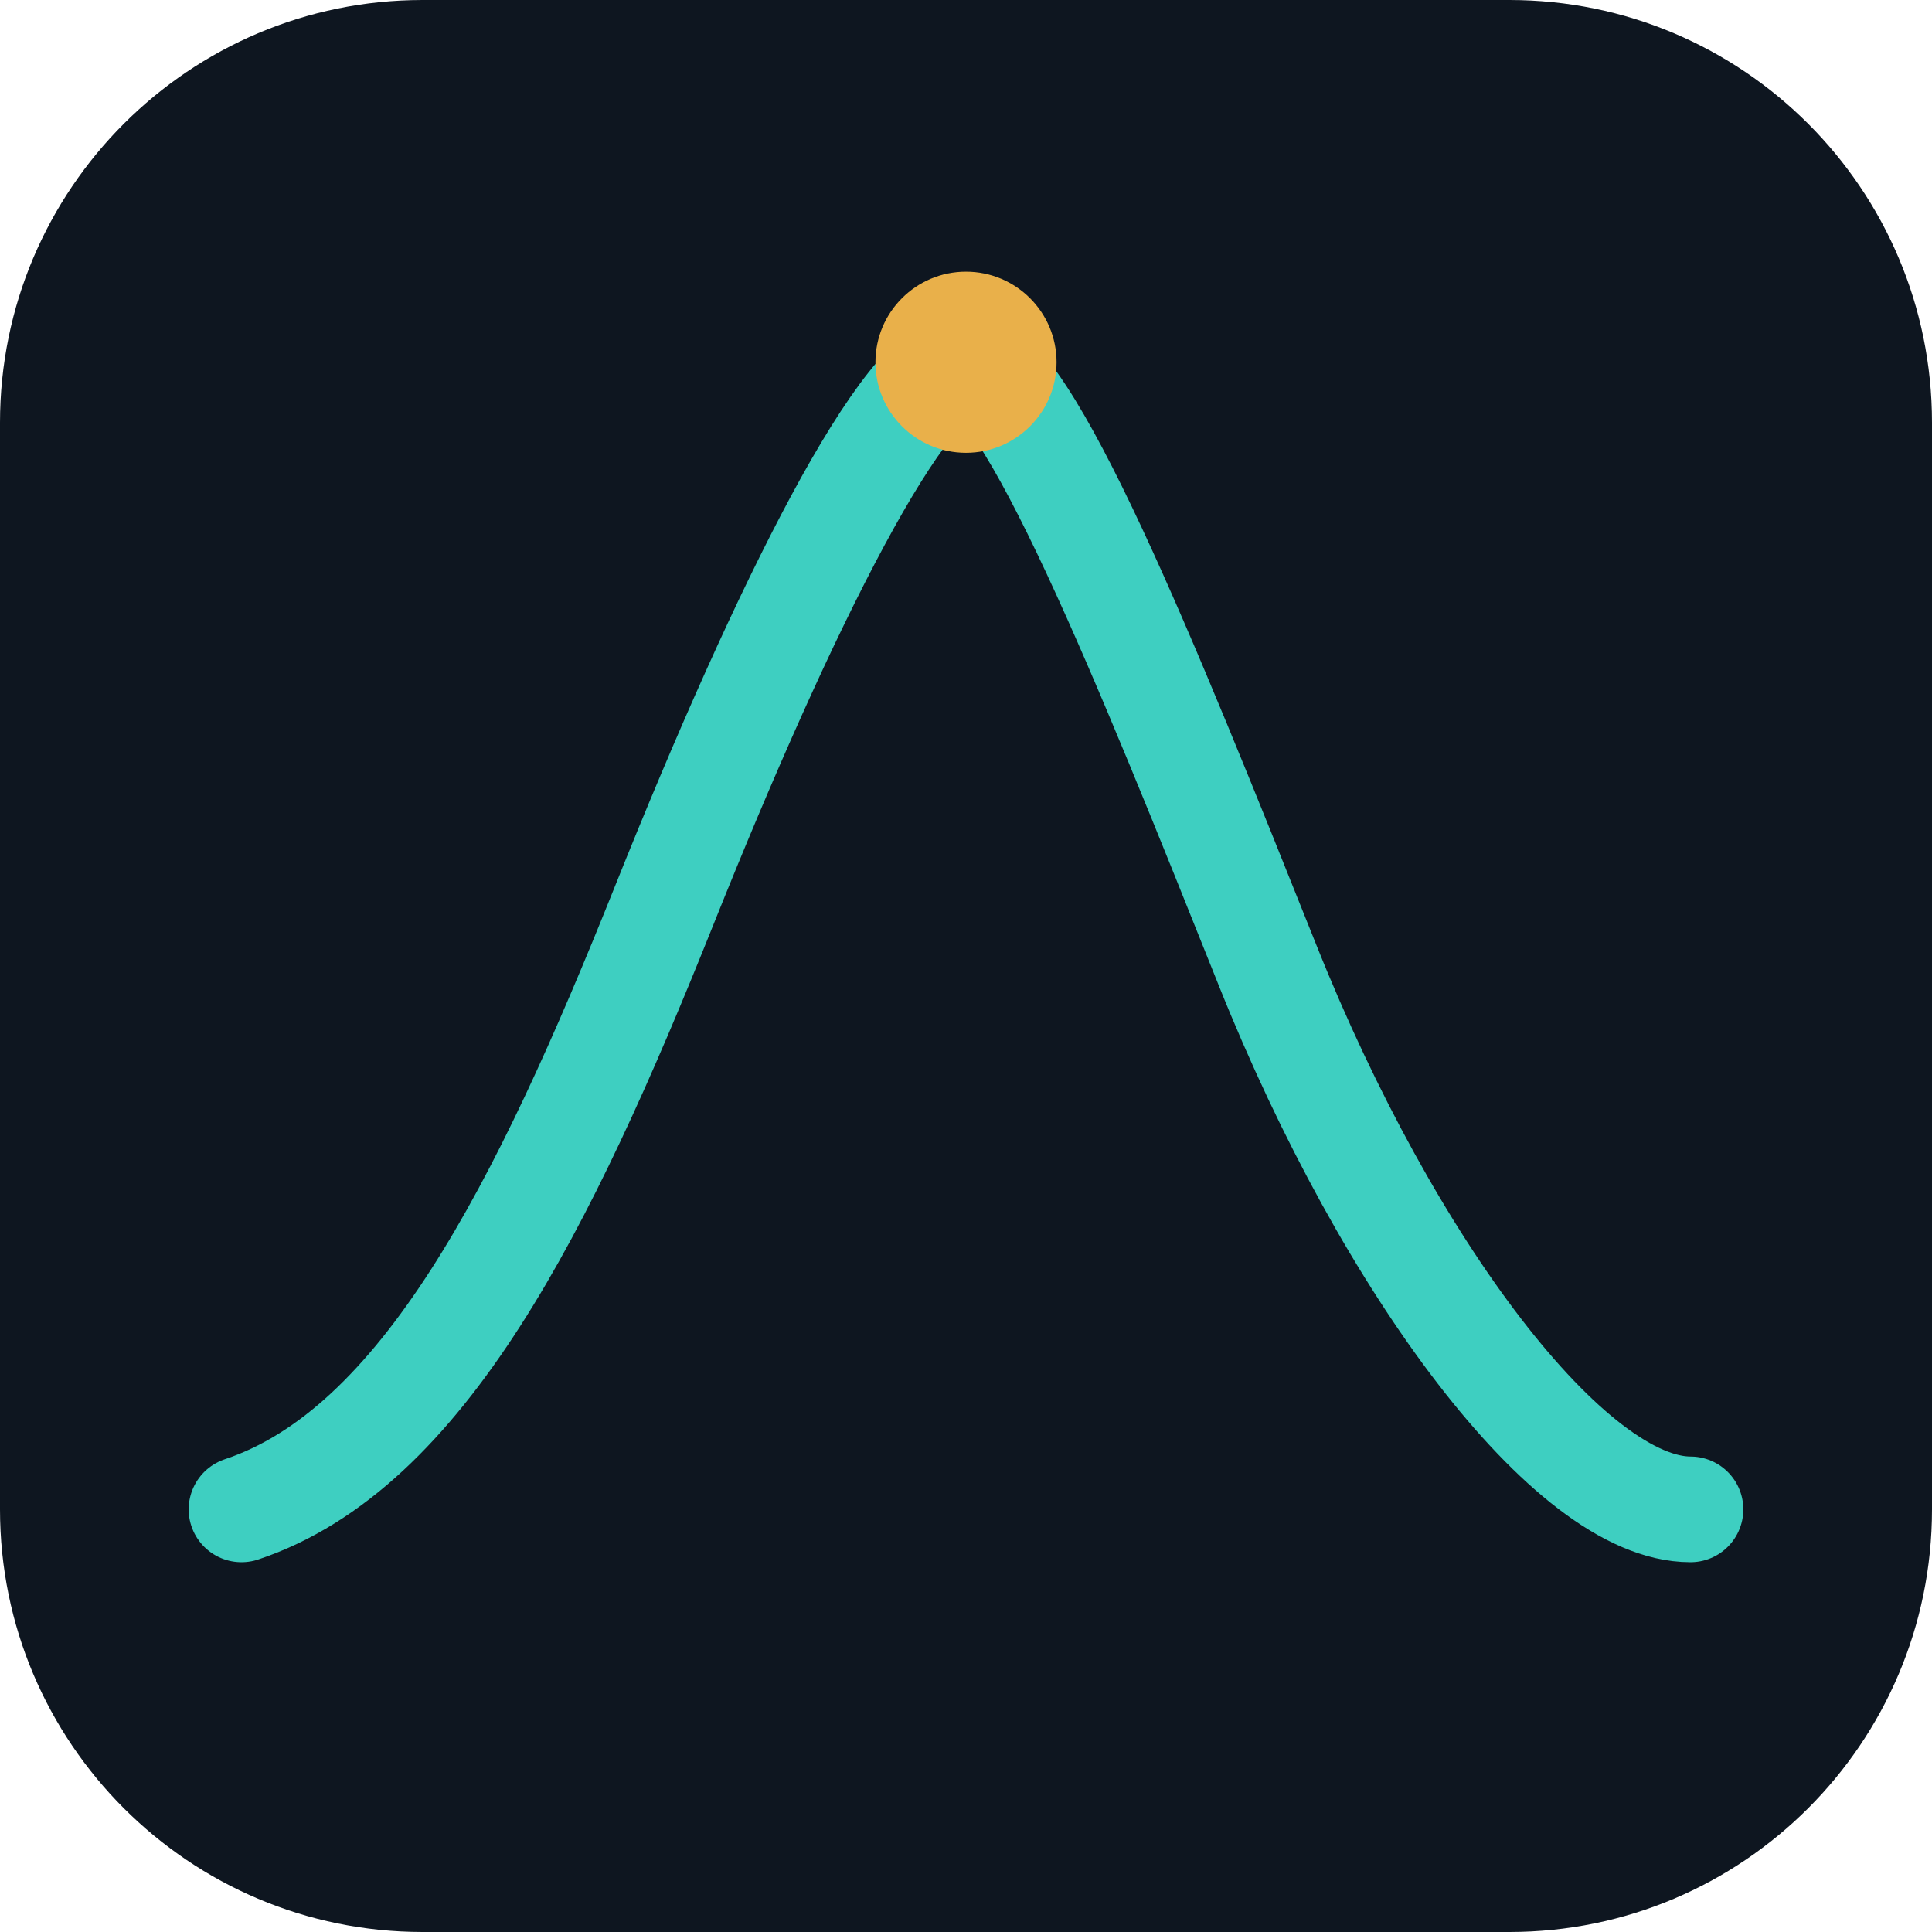
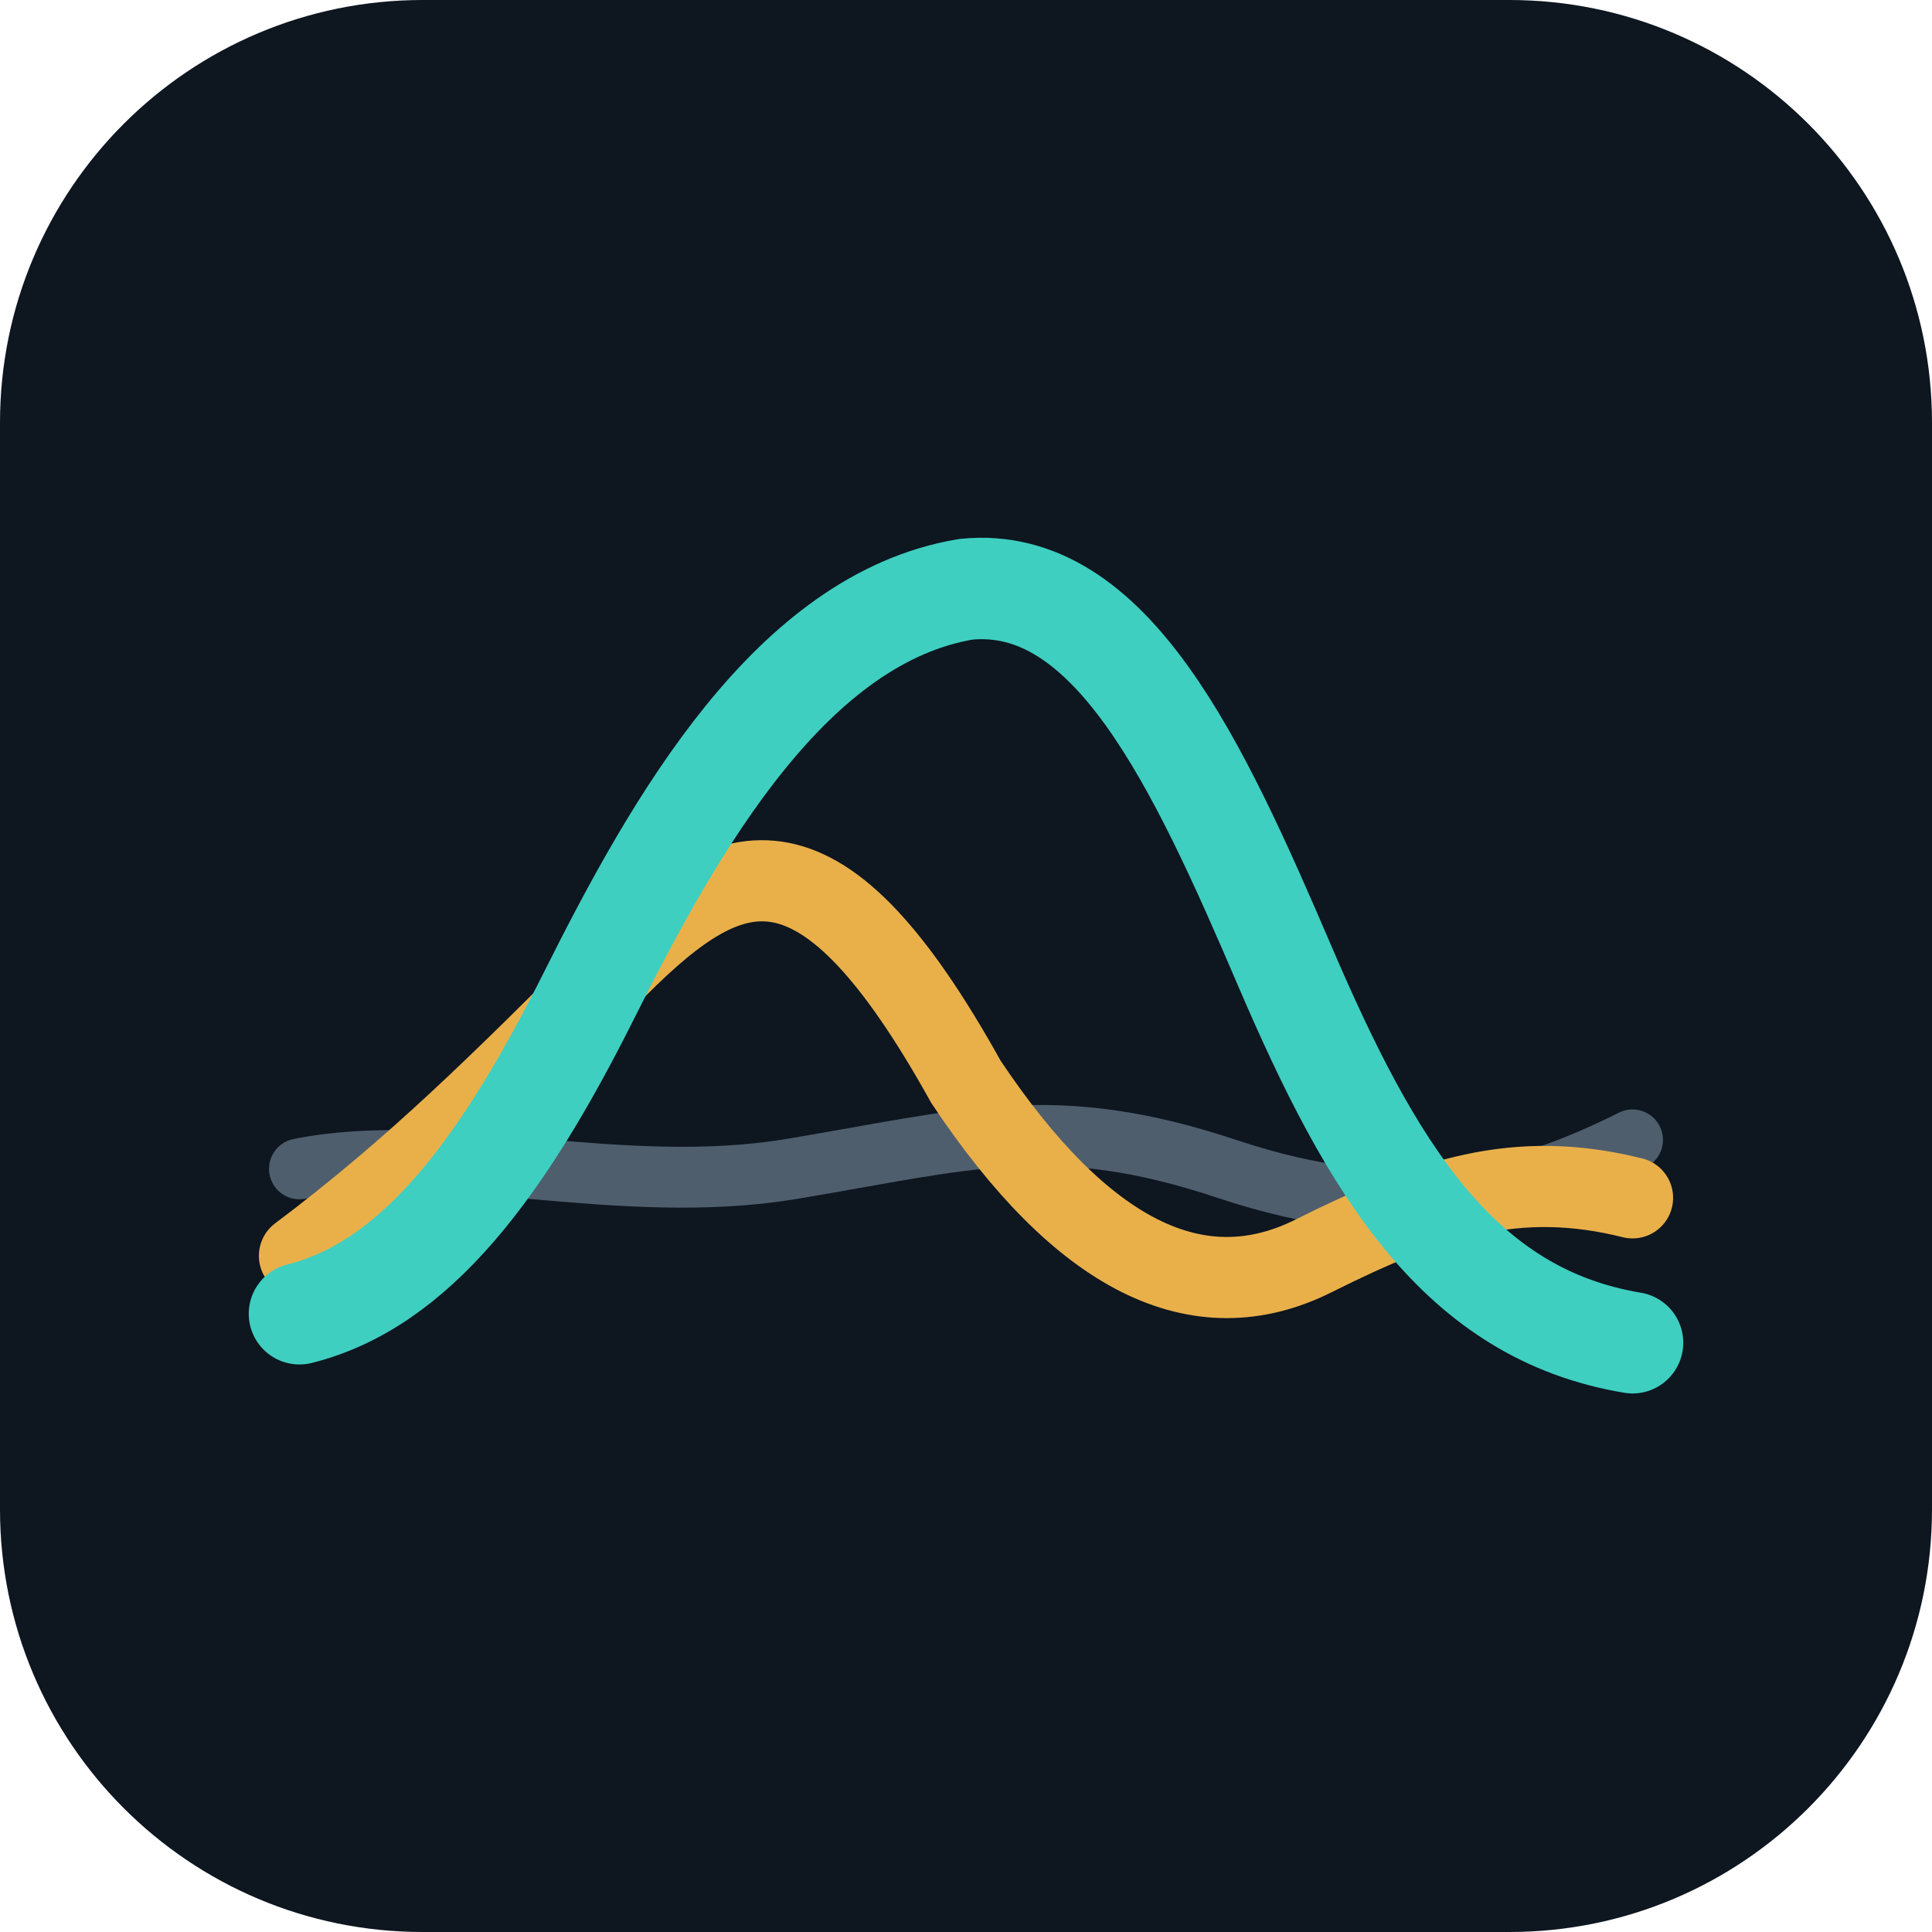
<svg xmlns="http://www.w3.org/2000/svg" viewBox="0 0 64 64" width="64" height="64">
  <rect width="64" height="64" rx="14" fill="#0e1620" />
-   <path d="M 8 50 C 14 48, 18 40, 22 30 S 30 12, 32 12 C 34 12, 38 22, 42 32 S 52 50, 56 50" fill="none" stroke="#3ecfc1" stroke-width="3.5" stroke-linecap="round" />
-   <circle cx="32" cy="12" r="3" fill="#e9b04a" />
+   <g transform="translate(8 14.72) scale(0.48)">
+     <path d="M 4 50 C 14 48, 26 52, 38 50 S 56 46, 68 50 S 88 52, 96 48" fill="none" stroke="#5a6b7a" stroke-width="4.2" stroke-linecap="round" opacity="0.85" />
+     <path d="M 4 56 C 12 50, 18 44, 26 36 S 40 26, 50 44 C 58 56, 66 60, 74 56 S 88 50, 96 52" fill="none" stroke="#e9b04a" stroke-width="5.6" stroke-linecap="round" />
+     <path d="M 4 60 C 12 58, 18 50, 24 38 S 38 12, 50 10 C 60 9, 66 22, 72 36 S 84 60, 96 62" fill="none" stroke="#3ecfc1" stroke-width="7" stroke-linecap="round" />
+   </g>
</svg>
